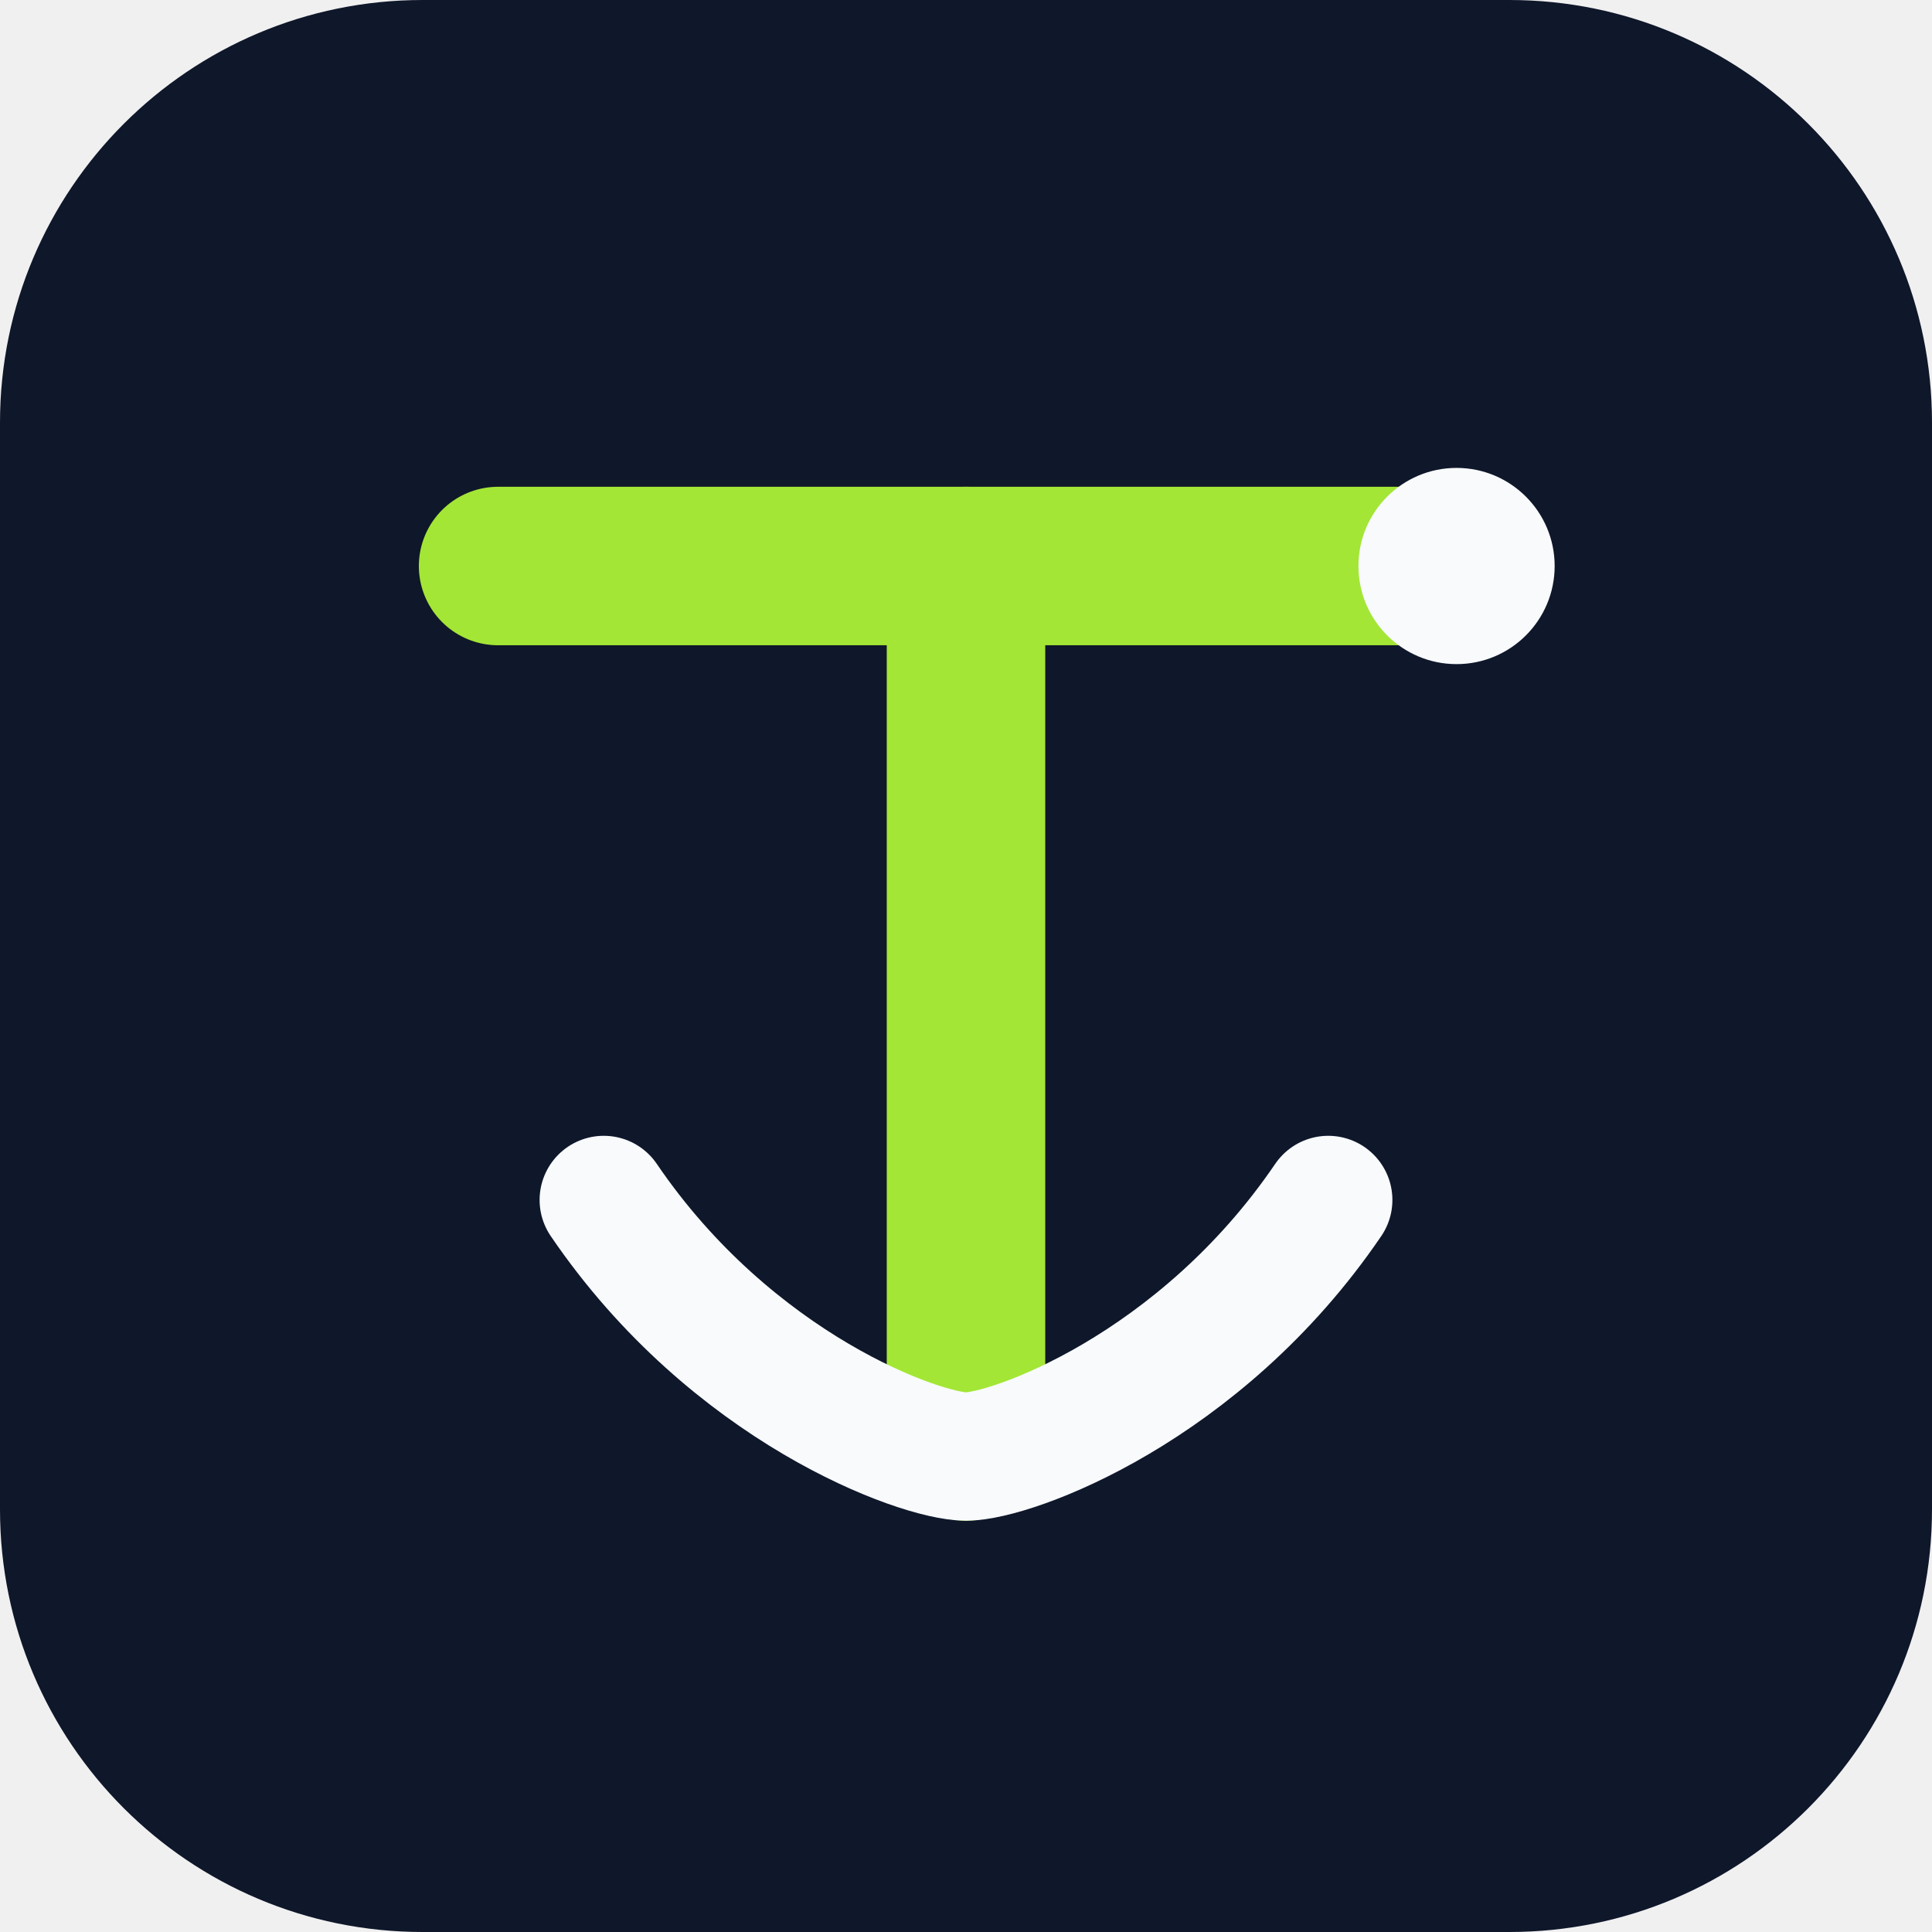
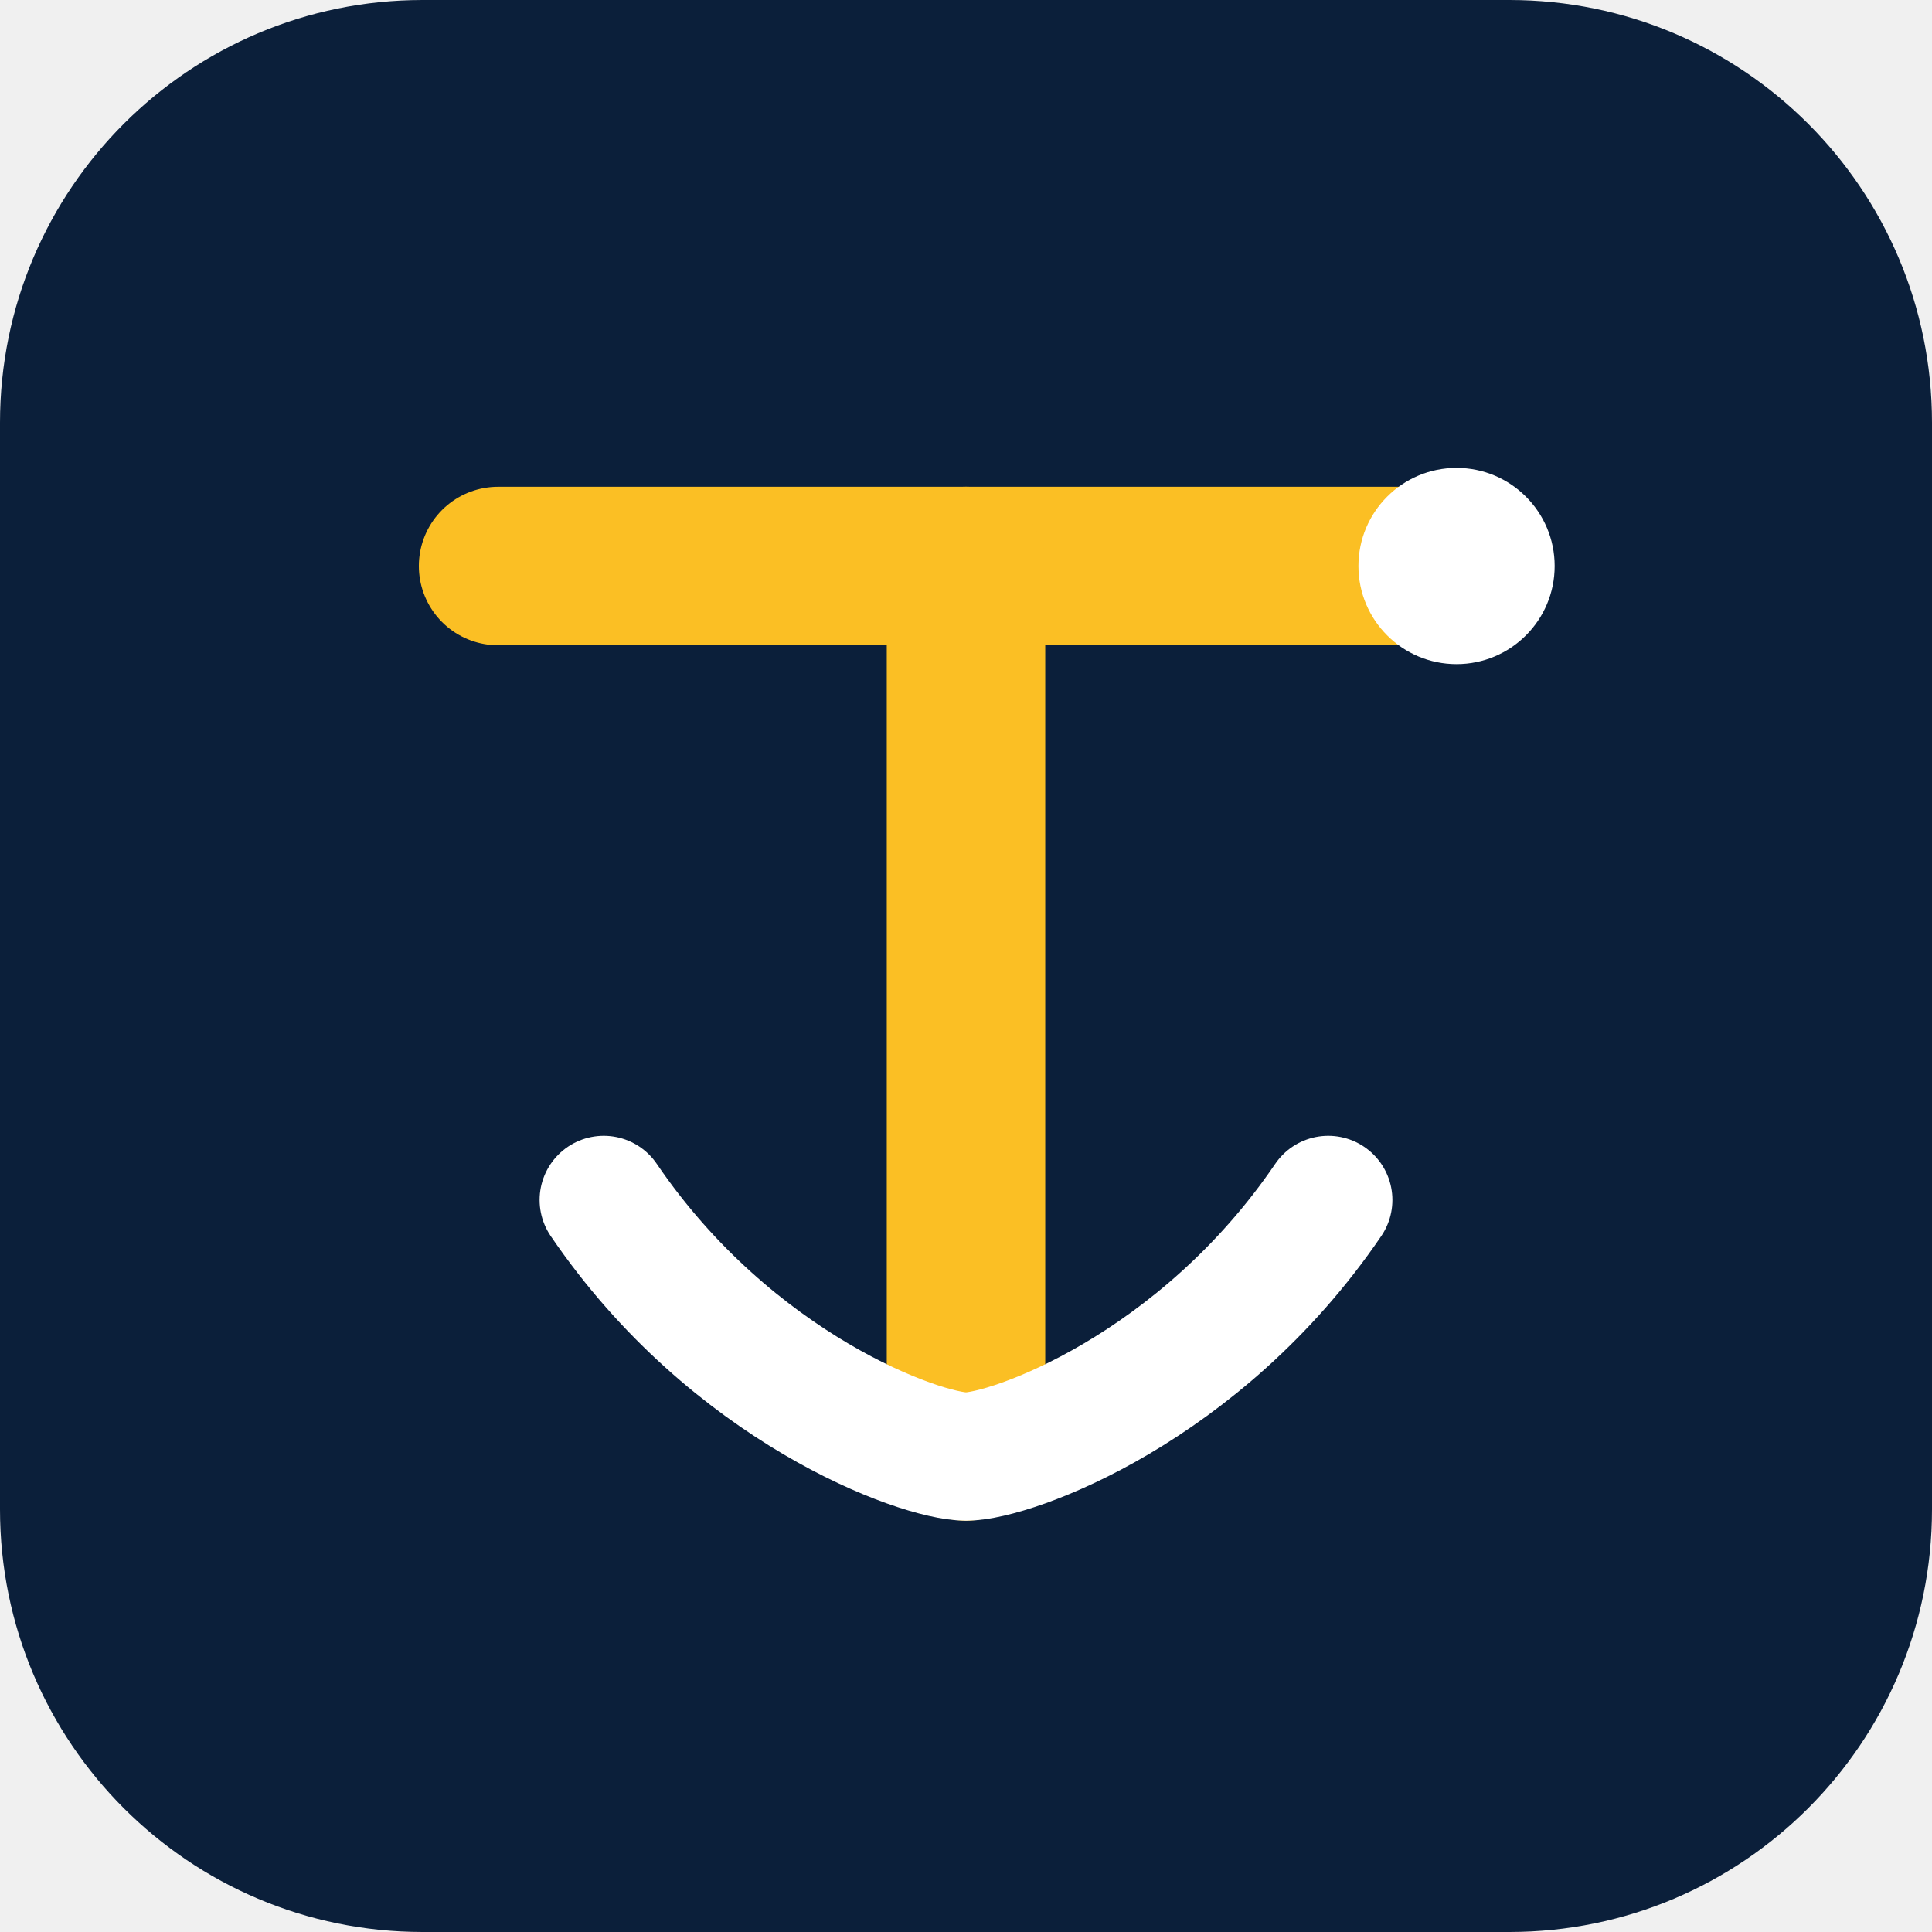
<svg xmlns="http://www.w3.org/2000/svg" viewBox="0 0 512 512" role="img" aria-label="TrainLab">
-   <rect width="512" height="512" rx="112" fill="#0f172a" />
-   <path d="M132 150h248" stroke="#a3e635" stroke-width="42" stroke-linecap="round" />
-   <path d="M256 150v232" stroke="#a3e635" stroke-width="42" stroke-linecap="round" />
-   <path d="M160 318c34 50 84 68 96 68s62-18 96-68" fill="none" stroke="#f8fafc" stroke-width="34" stroke-linecap="round" />
-   <circle cx="386" cy="150" r="26" fill="#f8fafc" />
+   <rect width="512" height="512" rx="112" fill="#0b1f3a" />
+   <path d="M132 150h248" stroke="#fbbf24" stroke-width="42" stroke-linecap="round" />
+   <path d="M256 150v232" stroke="#fbbf24" stroke-width="42" stroke-linecap="round" />
+   <path d="M160 318c34 50 84 68 96 68s62-18 96-68" fill="none" stroke="#ffffff" stroke-width="34" stroke-linecap="round" />
+   <circle cx="386" cy="150" r="26" fill="#ffffff" />
</svg>
